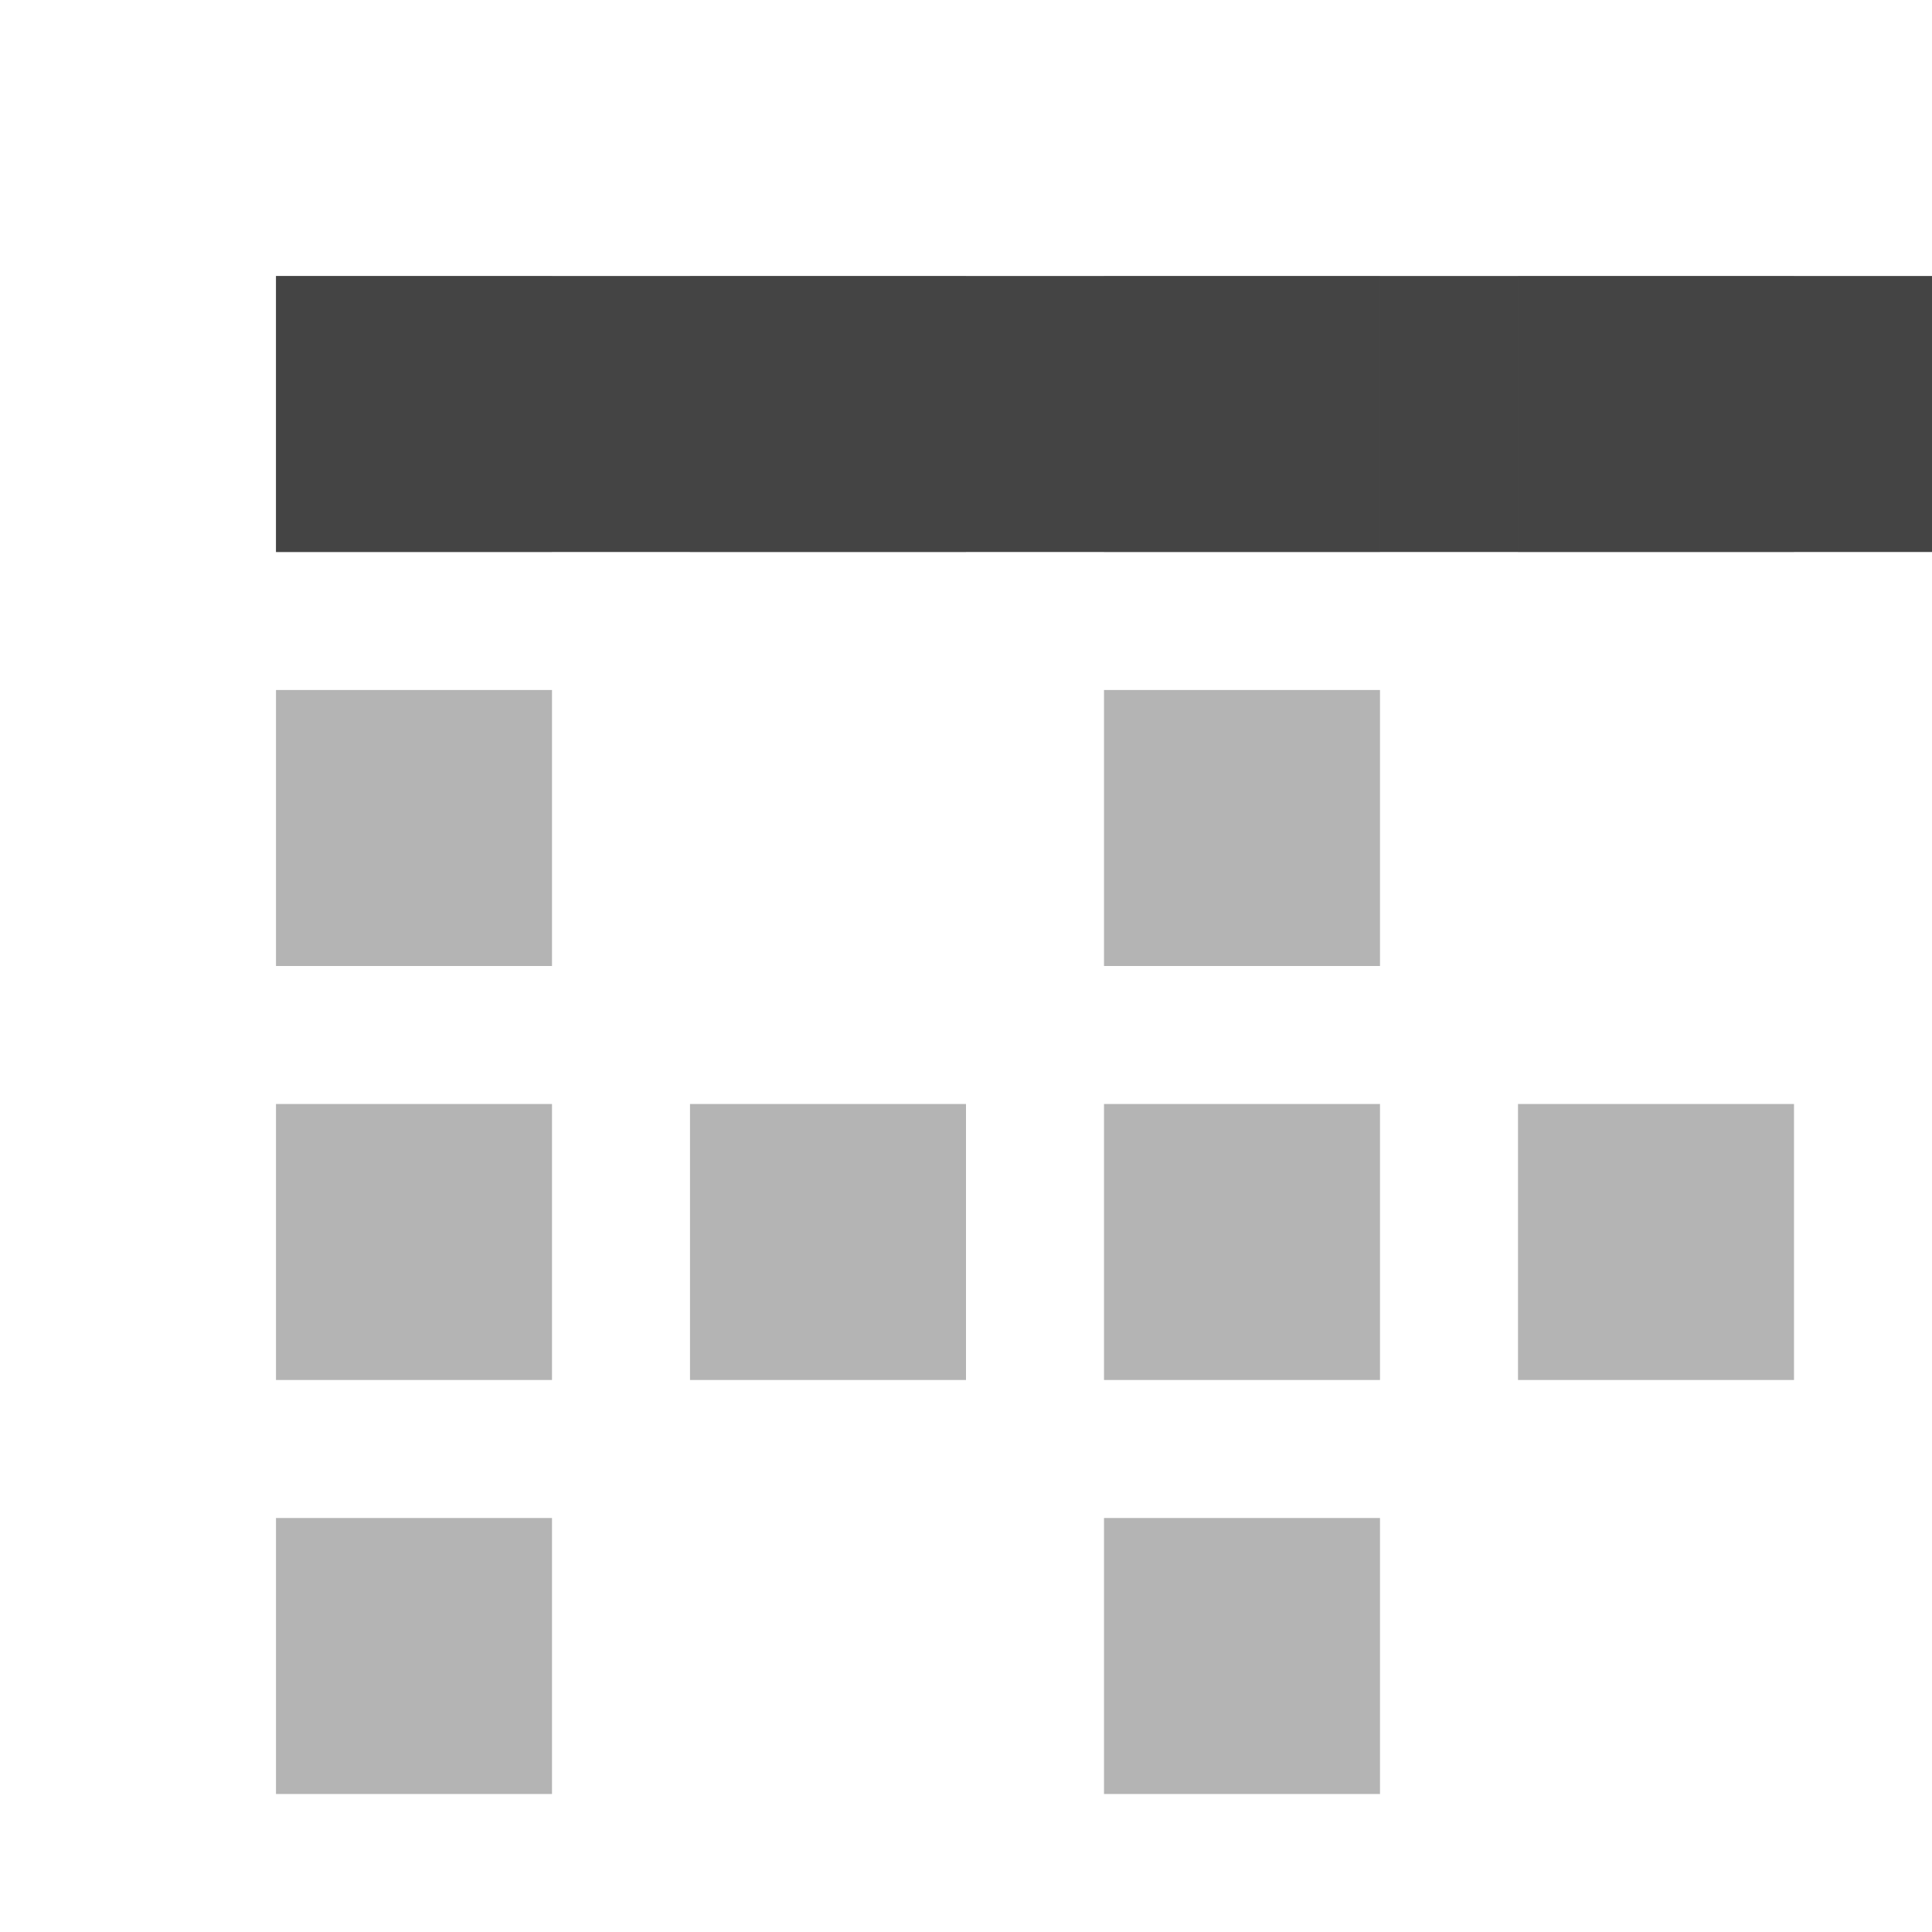
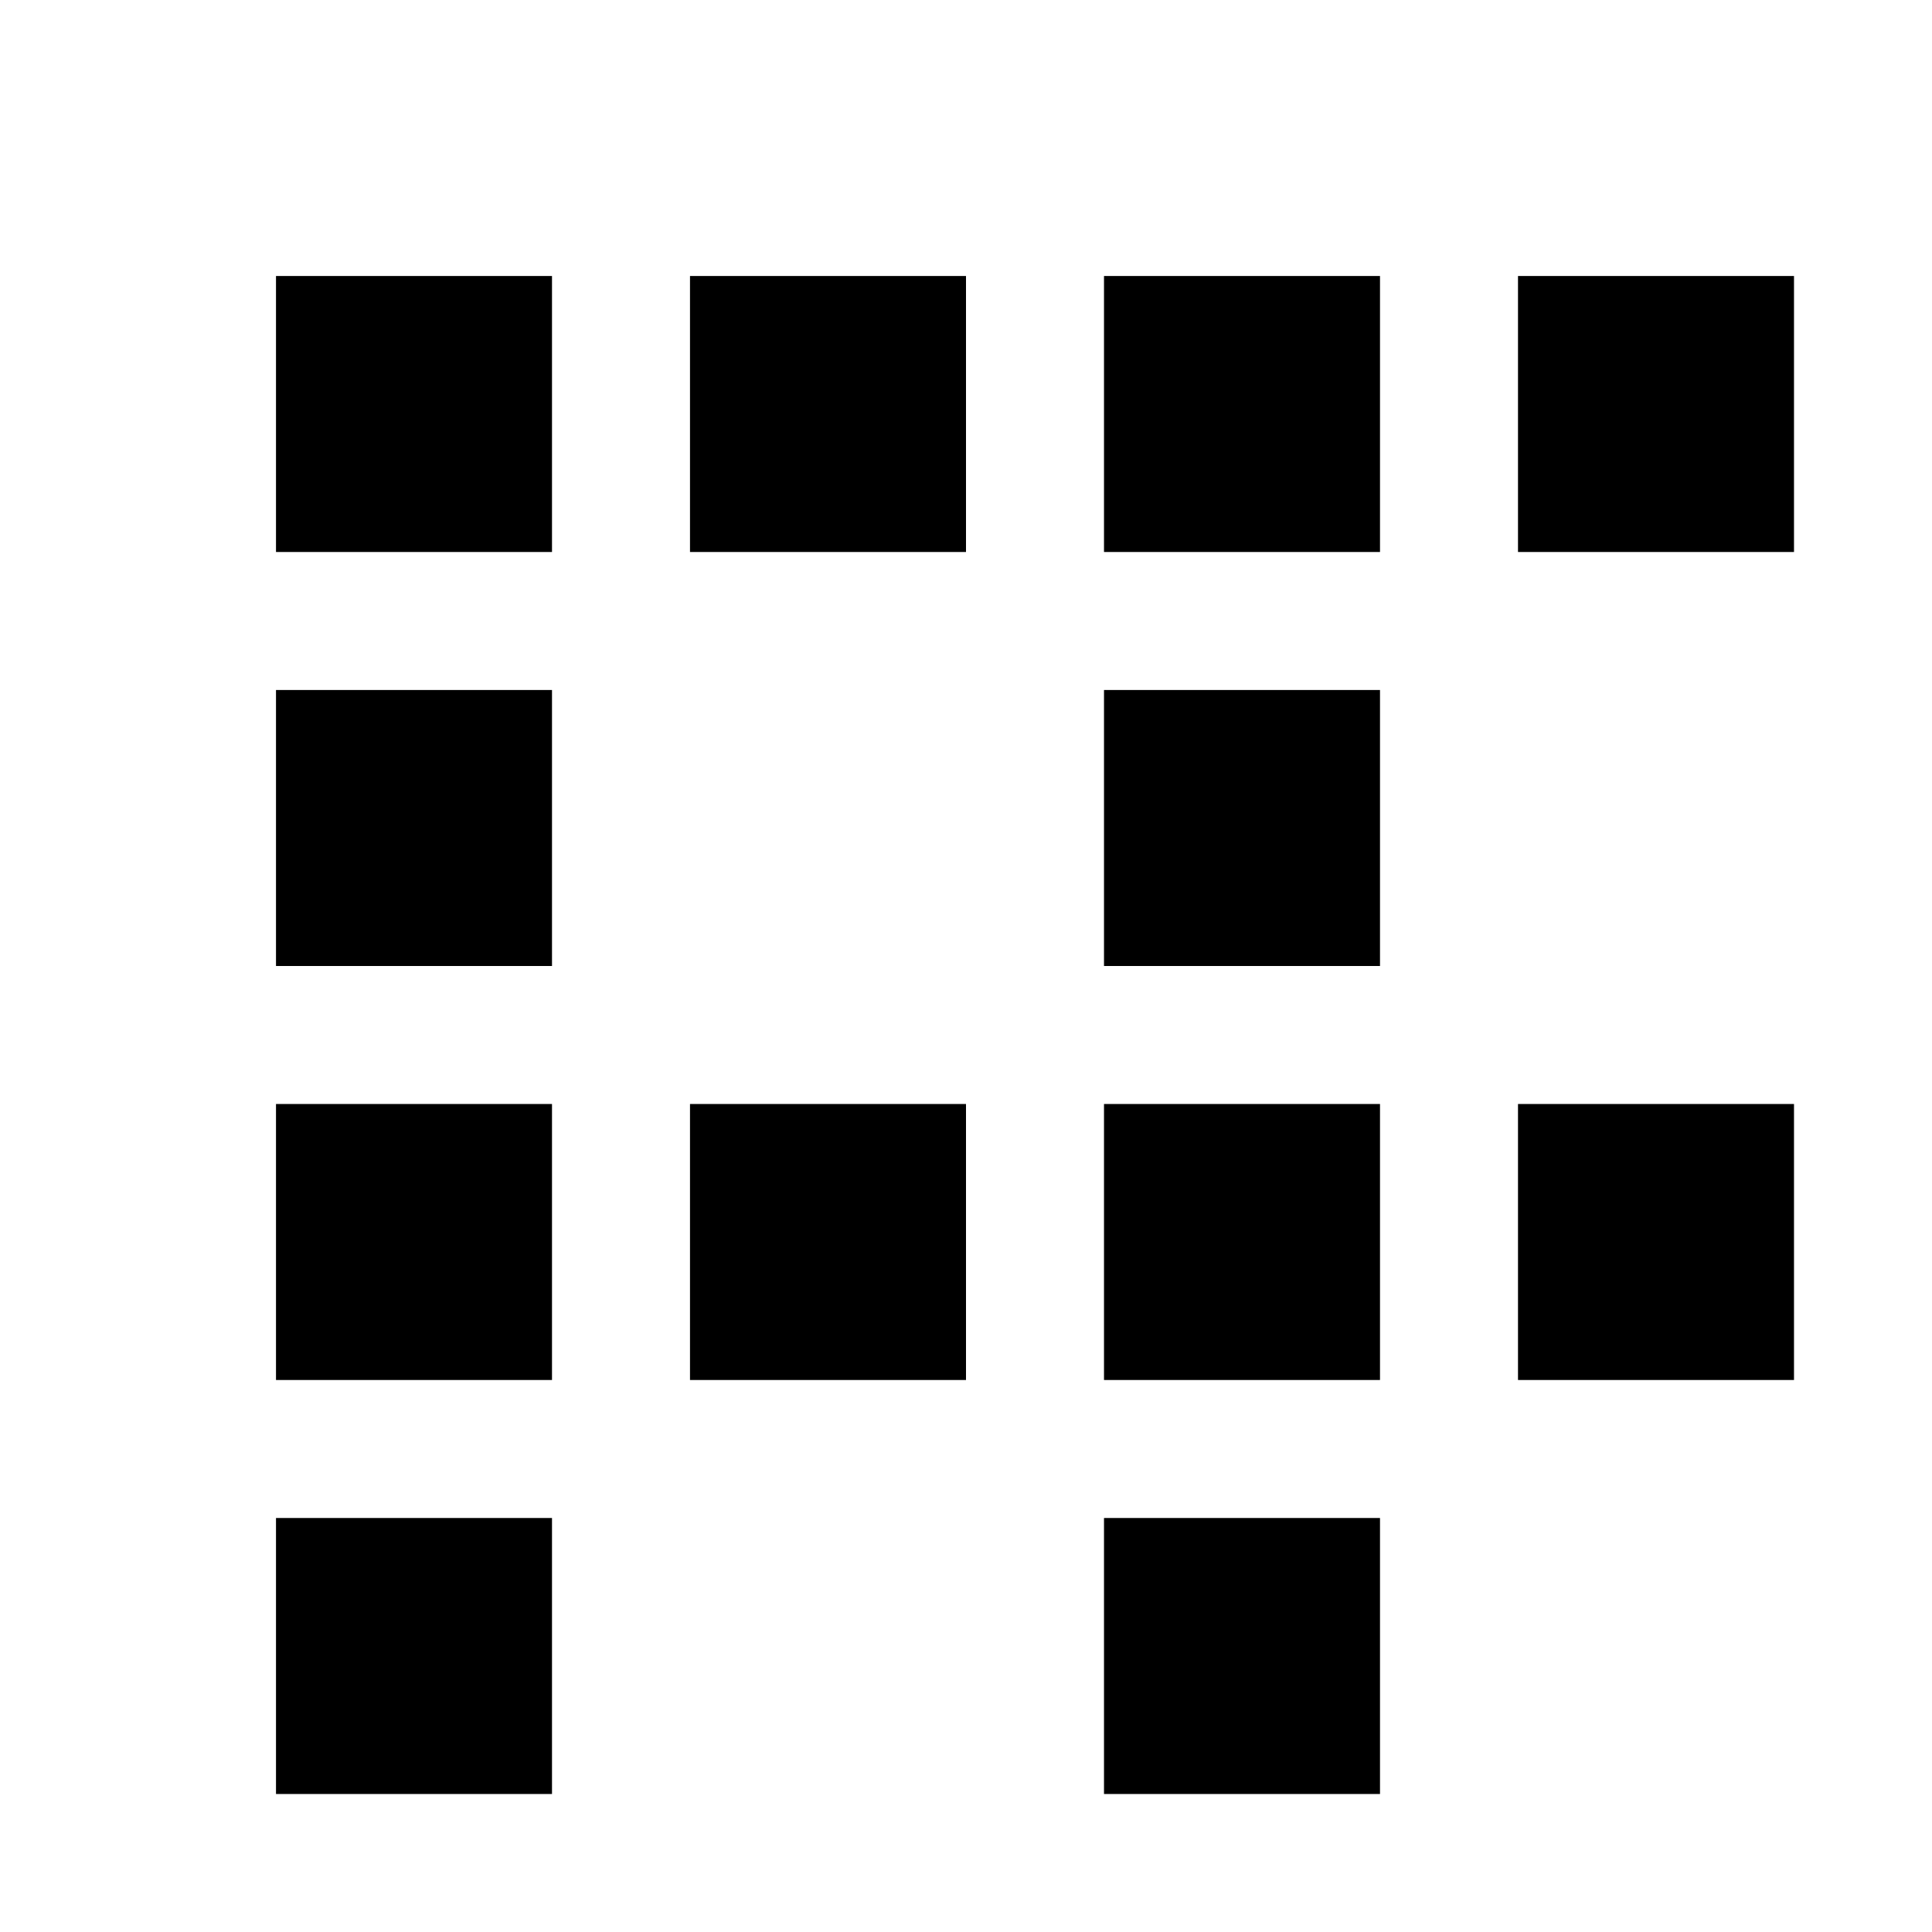
- <svg xmlns="http://www.w3.org/2000/svg" data-name="Border Top" id="Border_Top" viewbox="0 0 18 18">
-   <defs>
-     <style>
-   .cls-1{opacity:0.4;}.cls-2{fill:#444;}.cls-3{fill:none;stroke:#444;stroke-miterlimit:10;stroke-width:2px;}
-   </style>
-   </defs>
-   <g class="cls-1">
-     <rect class="cls-2" height="2" transform="translate(-12 18) rotate(-90)" width="2" x="2" y="14" />
+ <svg viewbox="0 0 18 18">
+   <g class="ql-fill ql-transparent">
+     <rect height="2" transform="translate(-12 18) rotate(-90)" width="2" x="2" y="14" />
+     <rect height="2" transform="translate(-9 15) rotate(-90)" width="2" x="2" y="11" />
+     <rect height="2" transform="translate(-6 12) rotate(-90)" width="2" x="2" y="8" />
+     <rect height="2" transform="translate(0 6) rotate(-90)" width="2" x="2" y="2" />
+     <rect height="2" transform="translate(-3 9) rotate(-90)" width="2" x="2" y="5" />
+     <rect height="2" transform="translate(0 30) rotate(-90)" width="2" x="14" y="14" />
+     <rect height="2" transform="translate(3 27) rotate(-90)" width="2" x="14" y="11" />
+     <rect height="2" transform="translate(6 24) rotate(-90)" width="2" x="14" y="8" />
+     <rect height="2" transform="translate(12 18) rotate(-90)" width="2" x="14" y="2" />
+     <rect height="2" transform="translate(9 21) rotate(-90)" width="2" x="14" y="5" />
  </g>
-   <g class="cls-1">
-     <rect class="cls-2" height="2" transform="translate(-9 15) rotate(-90)" width="2" x="2" y="11" />
-   </g>
-   <g class="cls-1">
-     <rect class="cls-2" height="2" transform="translate(-6 12) rotate(-90)" width="2" x="2" y="8" />
-   </g>
-   <g class="cls-1">
-     <rect class="cls-2" height="2" transform="translate(0 6) rotate(-90)" width="2" x="2" y="2" />
-   </g>
-   <g class="cls-1">
-     <rect class="cls-2" height="2" transform="translate(-3 9) rotate(-90)" width="2" x="2" y="5" />
-   </g>
-   <g class="cls-1">
-     <rect class="cls-2" height="2" transform="translate(0 30) rotate(-90)" width="2" x="14" y="14" />
-   </g>
-   <g class="cls-1">
-     <rect class="cls-2" height="2" transform="translate(3 27) rotate(-90)" width="2" x="14" y="11" />
-   </g>
-   <g class="cls-1">
-     <rect class="cls-2" height="2" transform="translate(6 24) rotate(-90)" width="2" x="14" y="8" />
-   </g>
-   <g class="cls-1">
-     <rect class="cls-2" height="2" transform="translate(12 18) rotate(-90)" width="2" x="14" y="2" />
-   </g>
-   <g class="cls-1">
-     <rect class="cls-2" height="2" transform="translate(9 21) rotate(-90)" width="2" x="14" y="5" />
-   </g>
-   <line class="cls-3" x1="16" x2="2" y1="3" y2="3" />
-   <g class="cls-1">
-     <rect class="cls-2" height="2" transform="translate(24 30) rotate(-180)" width="2" x="11" y="14" />
-   </g>
-   <g class="cls-1">
-     <rect class="cls-2" height="2" transform="translate(18 30) rotate(-180)" width="2" x="8" y="14" />
-   </g>
-   <g class="cls-1">
-     <rect class="cls-2" height="2" transform="translate(12 30) rotate(-180)" width="2" x="5" y="14" />
-   </g>
-   <g class="cls-1">
-     <rect class="cls-2" height="2" transform="translate(24 6) rotate(-180)" width="2" x="11" y="2" />
-   </g>
-   <g class="cls-1">
-     <rect class="cls-2" height="2" transform="translate(18 6) rotate(-180)" width="2" x="8" y="2" />
-   </g>
-   <g class="cls-1">
-     <rect class="cls-2" height="2" transform="translate(18 12) rotate(-180)" width="2" x="8" y="5" />
-   </g>
-   <g class="cls-1">
-     <rect class="cls-2" height="2" transform="translate(18 18) rotate(-180)" width="2" x="8" y="8" />
-   </g>
-   <g class="cls-1">
-     <rect class="cls-2" height="2" transform="translate(18 24) rotate(-180)" width="2" x="8" y="11" />
-   </g>
-   <g class="cls-1">
-     <rect class="cls-2" height="2" transform="translate(3 21) rotate(-90)" width="2" x="11" y="8" />
-   </g>
-   <g class="cls-1">
-     <rect class="cls-2" height="2" transform="translate(-3 15) rotate(-90)" width="2" x="5" y="8" />
-   </g>
-   <g class="cls-1">
-     <rect class="cls-2" height="2" transform="translate(12 6) rotate(-180)" width="2" x="5" y="2" />
+   <line class="ql-stroke-mitter" x1="16" x2="2" y1="3" y2="3" />
+   <g class="ql-fill ql-transparent">
+     <rect height="2" transform="translate(24 30) rotate(-180)" width="2" x="11" y="14" />
+     <rect height="2" transform="translate(18 30) rotate(-180)" width="2" x="8" y="14" />
+     <rect height="2" transform="translate(12 30) rotate(-180)" width="2" x="5" y="14" />
+     <rect height="2" transform="translate(24 6) rotate(-180)" width="2" x="11" y="2" />
+     <rect height="2" transform="translate(18 6) rotate(-180)" width="2" x="8" y="2" />
+     <rect height="2" transform="translate(18 12) rotate(-180)" width="2" x="8" y="5" />
+     <rect height="2" transform="translate(18 18) rotate(-180)" width="2" x="8" y="8" />
+     <rect height="2" transform="translate(18 24) rotate(-180)" width="2" x="8" y="11" />
+     <rect height="2" transform="translate(3 21) rotate(-90)" width="2" x="11" y="8" />
+     <rect height="2" transform="translate(-3 15) rotate(-90)" width="2" x="5" y="8" />
+     <rect height="2" transform="translate(12 6) rotate(-180)" width="2" x="5" y="2" />
  </g>
</svg>
